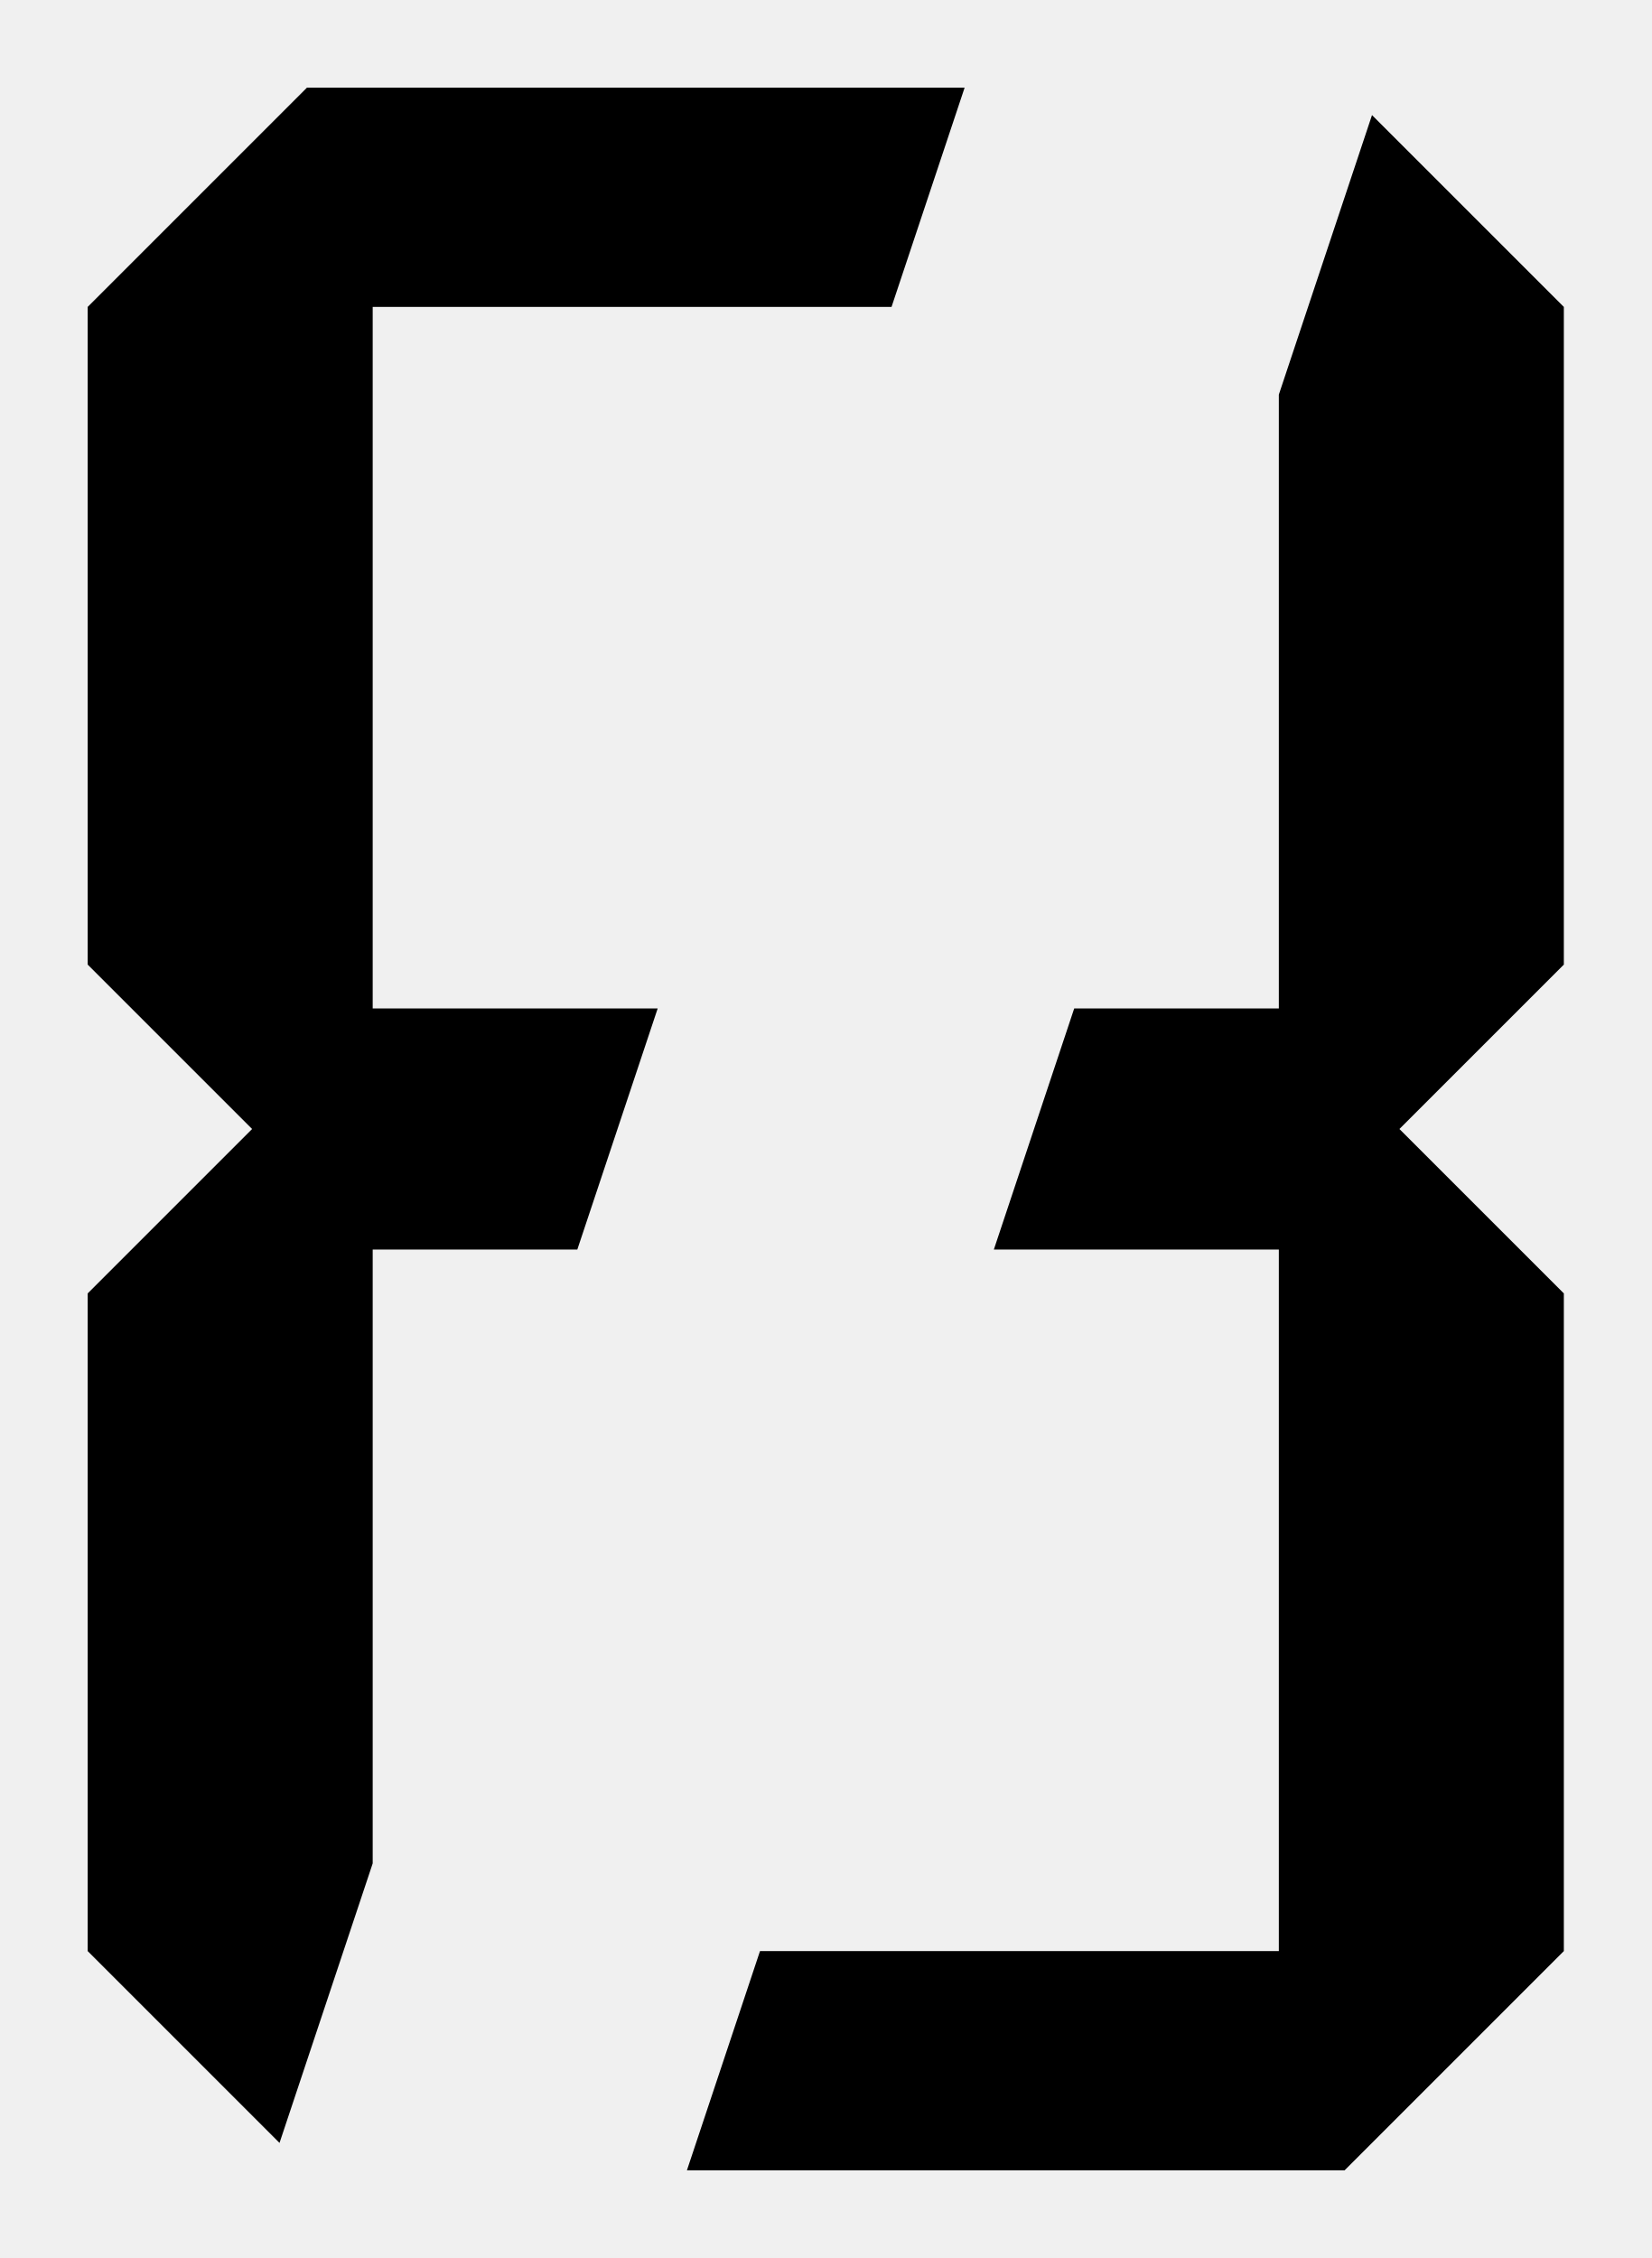
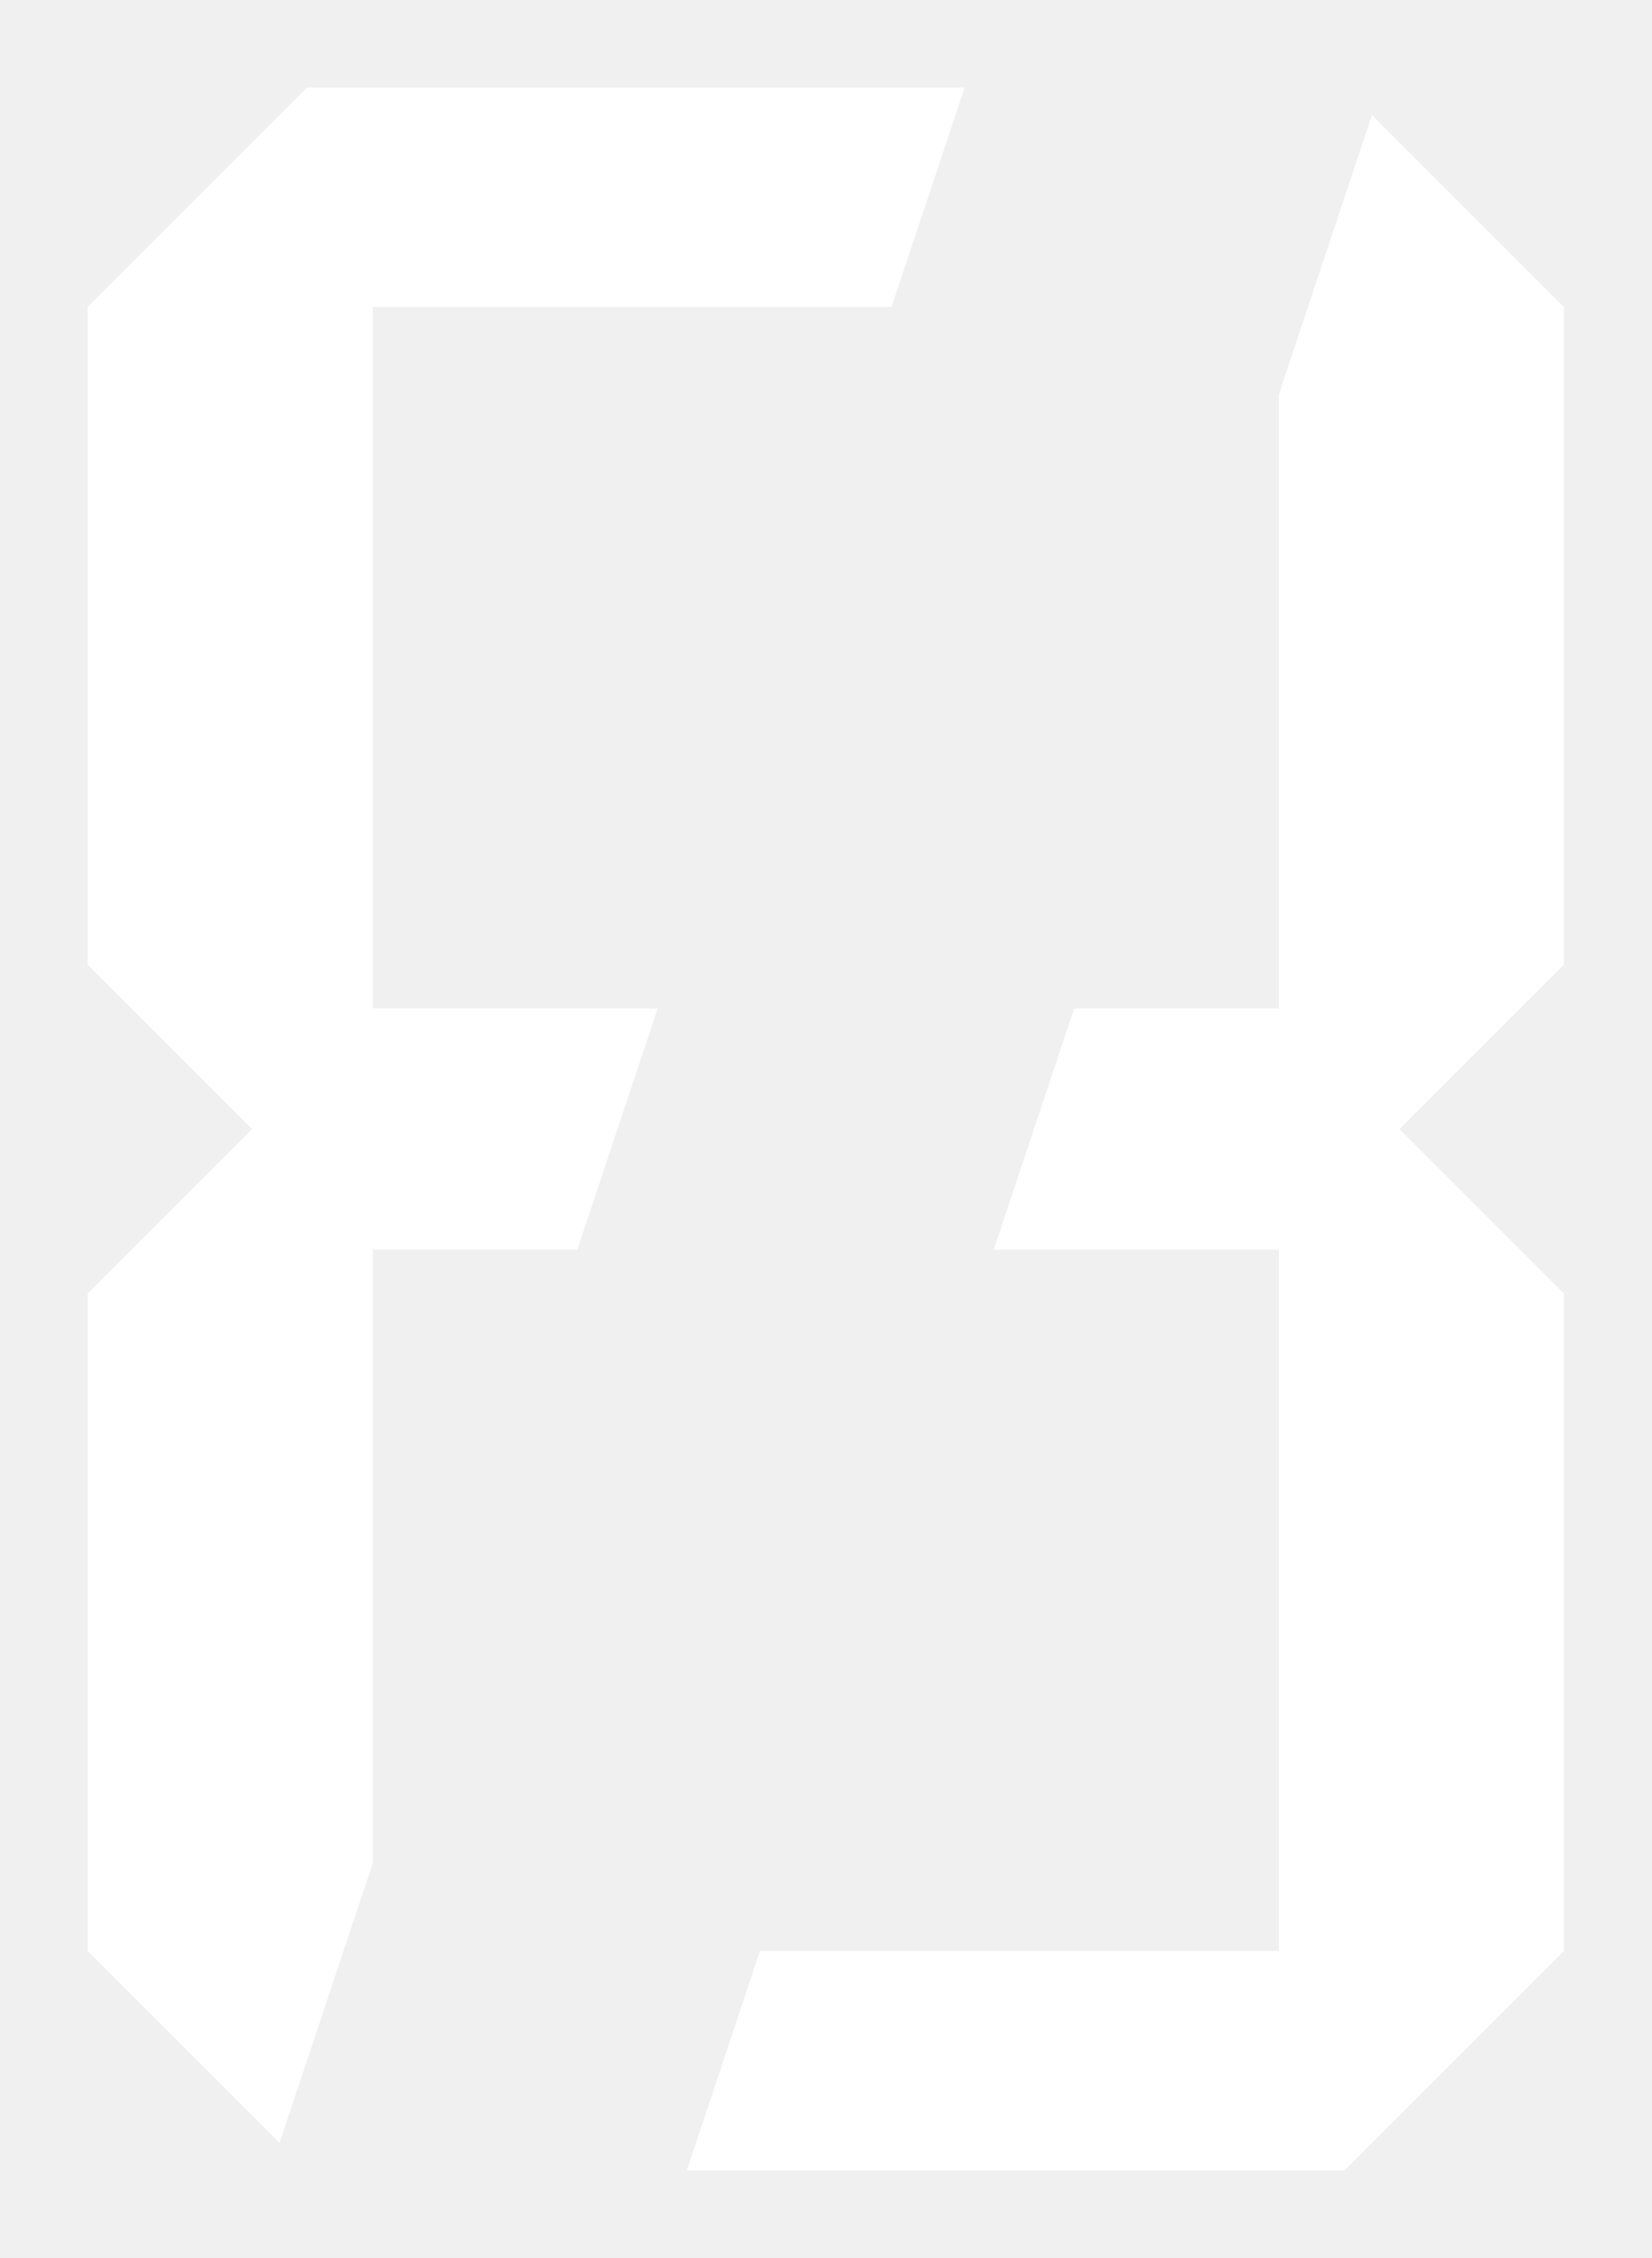
<svg xmlns="http://www.w3.org/2000/svg" viewBox="0 0 452 618" width="452" height="618" fill="none">
-   <path fill="currentColor" d="M 84 24 L 24 84 L 24 264 L 69 309 L 24 354 L 24 534 L 76.5 586.5 L 102 510 L 102 342 L 158 342 L 180 276 L 102 276 L 102 84 L 244 84 L 264 24 Z" />
-   <path fill="currentColor" d="M 368 594 L 428 534 L 428 354 L 383 309 L 428 264 L 428 84 L 375.5 31.5 L 350 108 L 350 276 L 294 276 L 272 342 L 350 342 L 350 534 L 208 534 L 188 594 Z" />
+   <path fill="#FFFFFF" d="M 84 24 L 24 84 L 24 264 L 69 309 L 24 354 L 24 534 L 76.5 586.5 L 102 510 L 102 342 L 158 342 L 180 276 L 102 276 L 102 84 L 244 84 L 264 24 Z" />
+   <path fill="#FFFFFF" d="M 368 594 L 428 534 L 428 354 L 383 309 L 428 264 L 428 84 L 375.5 31.5 L 350 108 L 350 276 L 294 276 L 272 342 L 350 342 L 350 534 L 208 534 L 188 594 Z" />
</svg>
